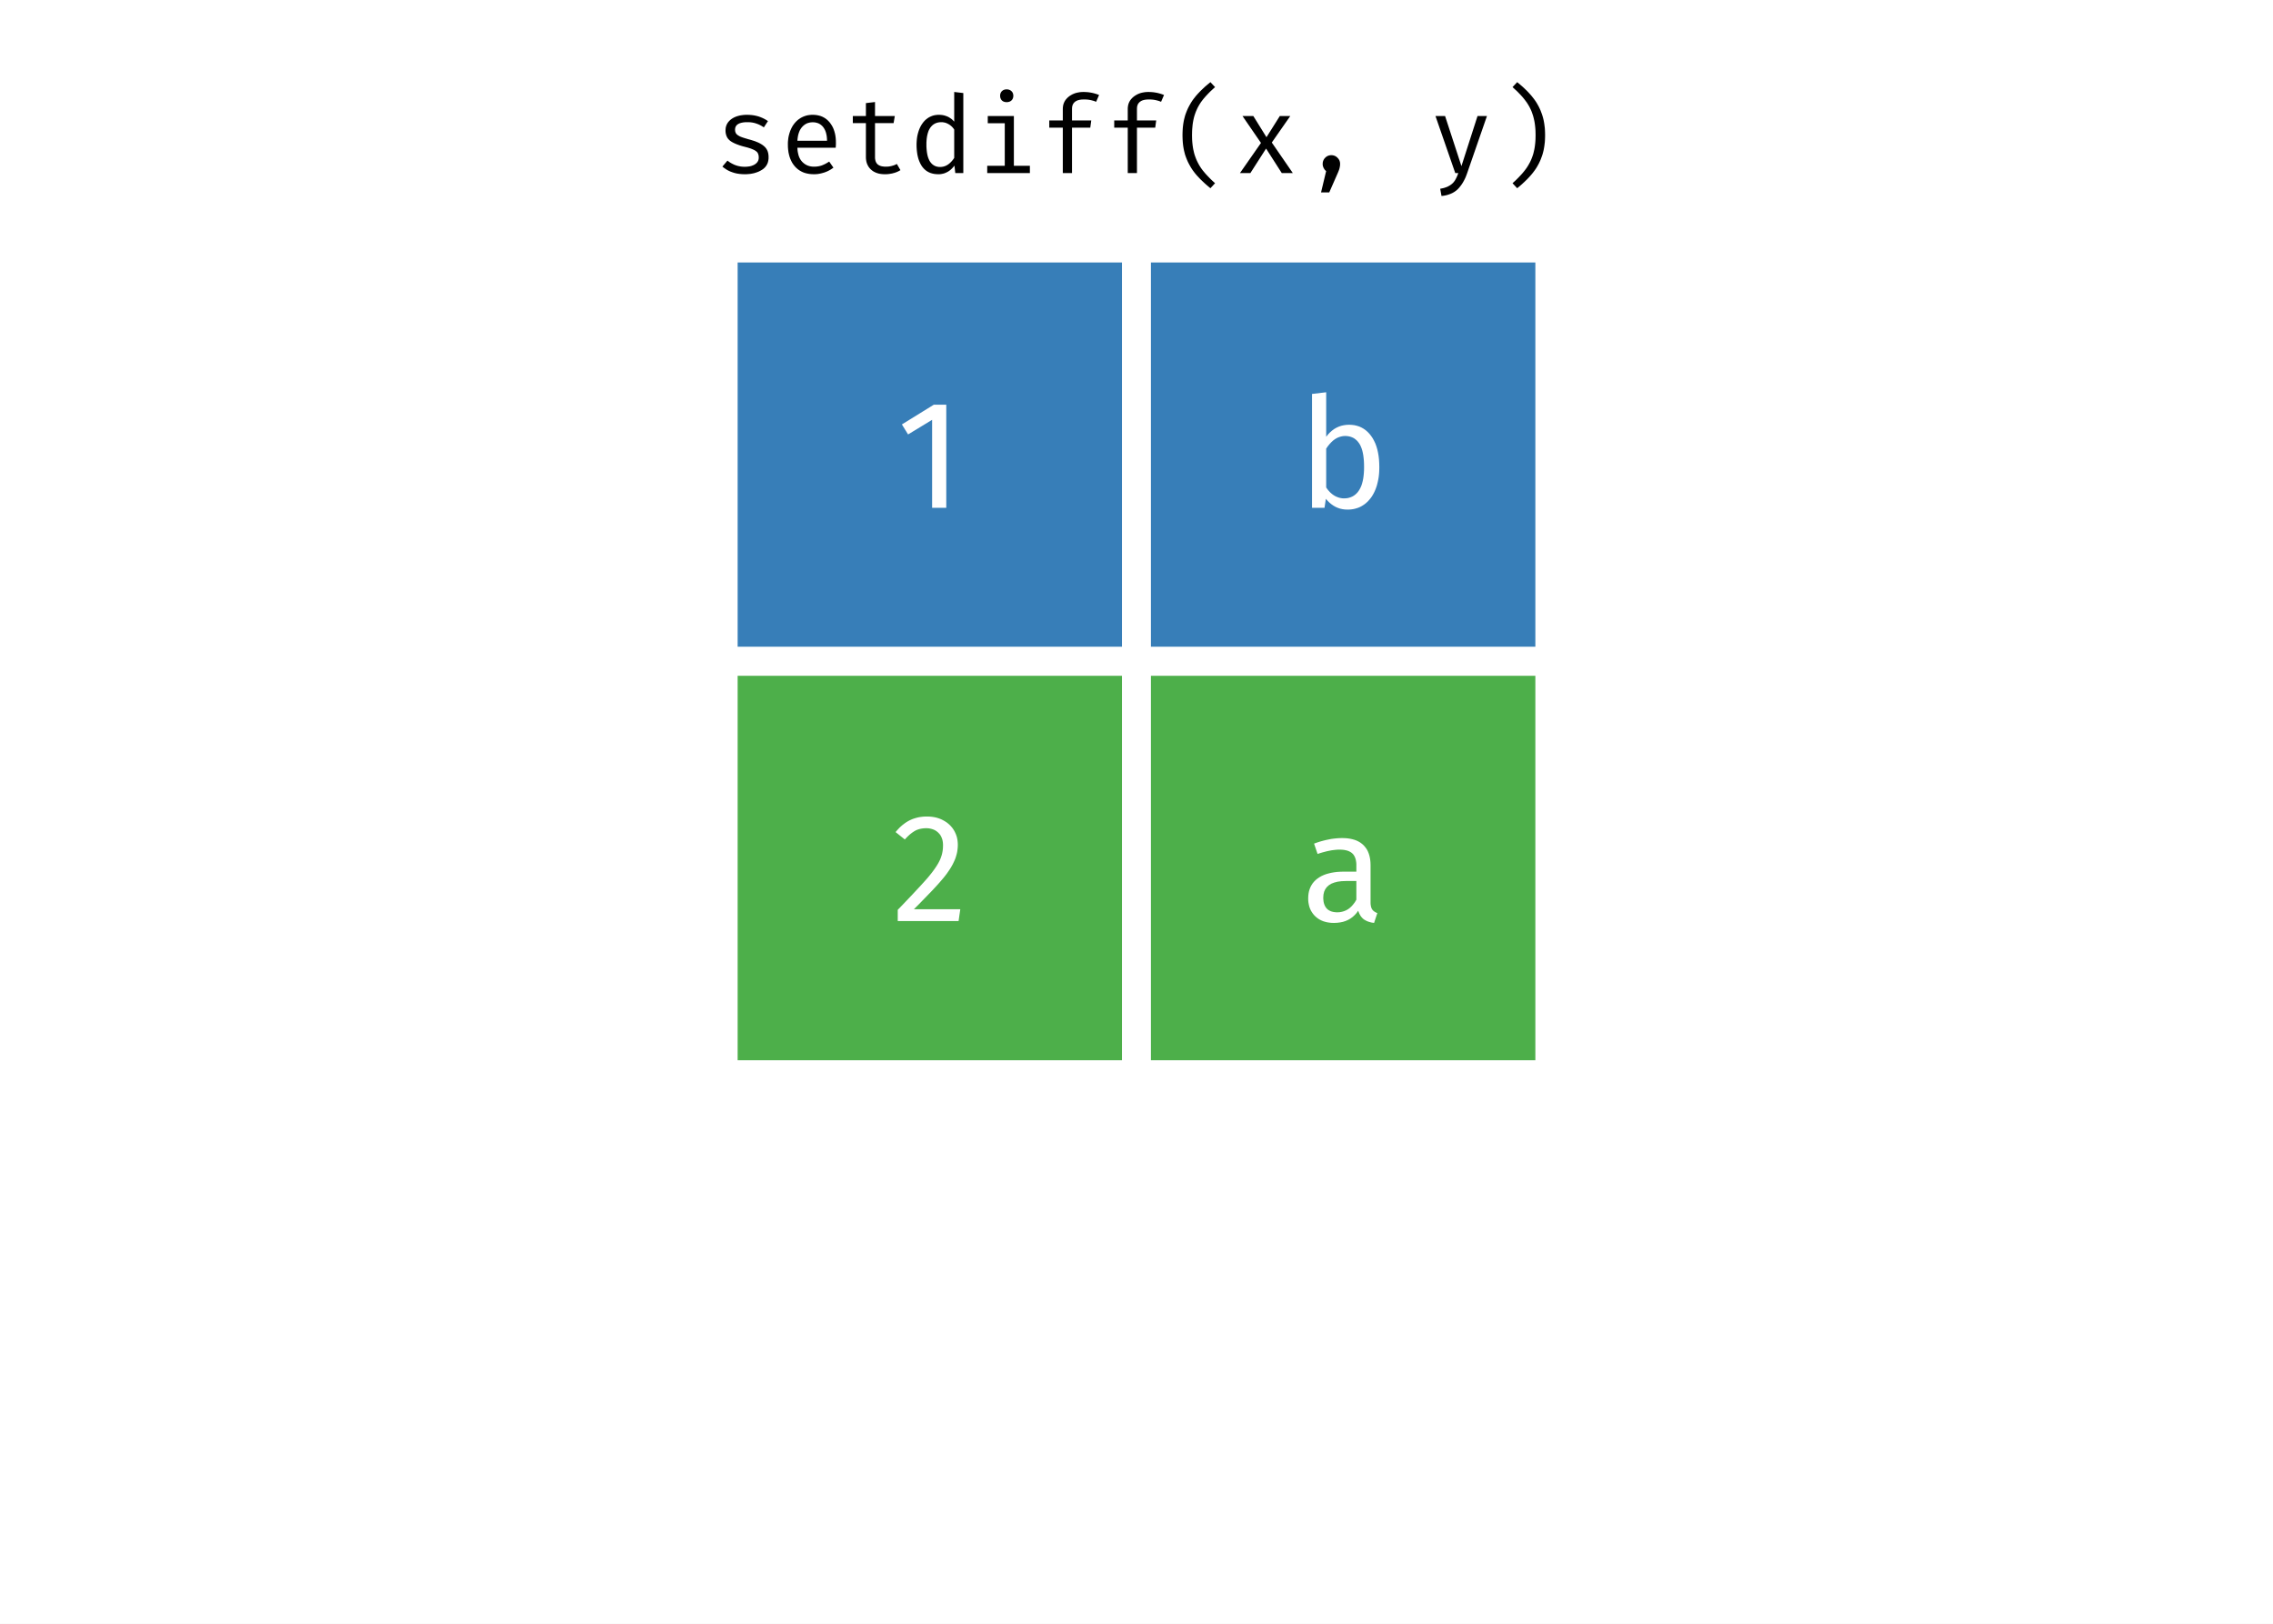
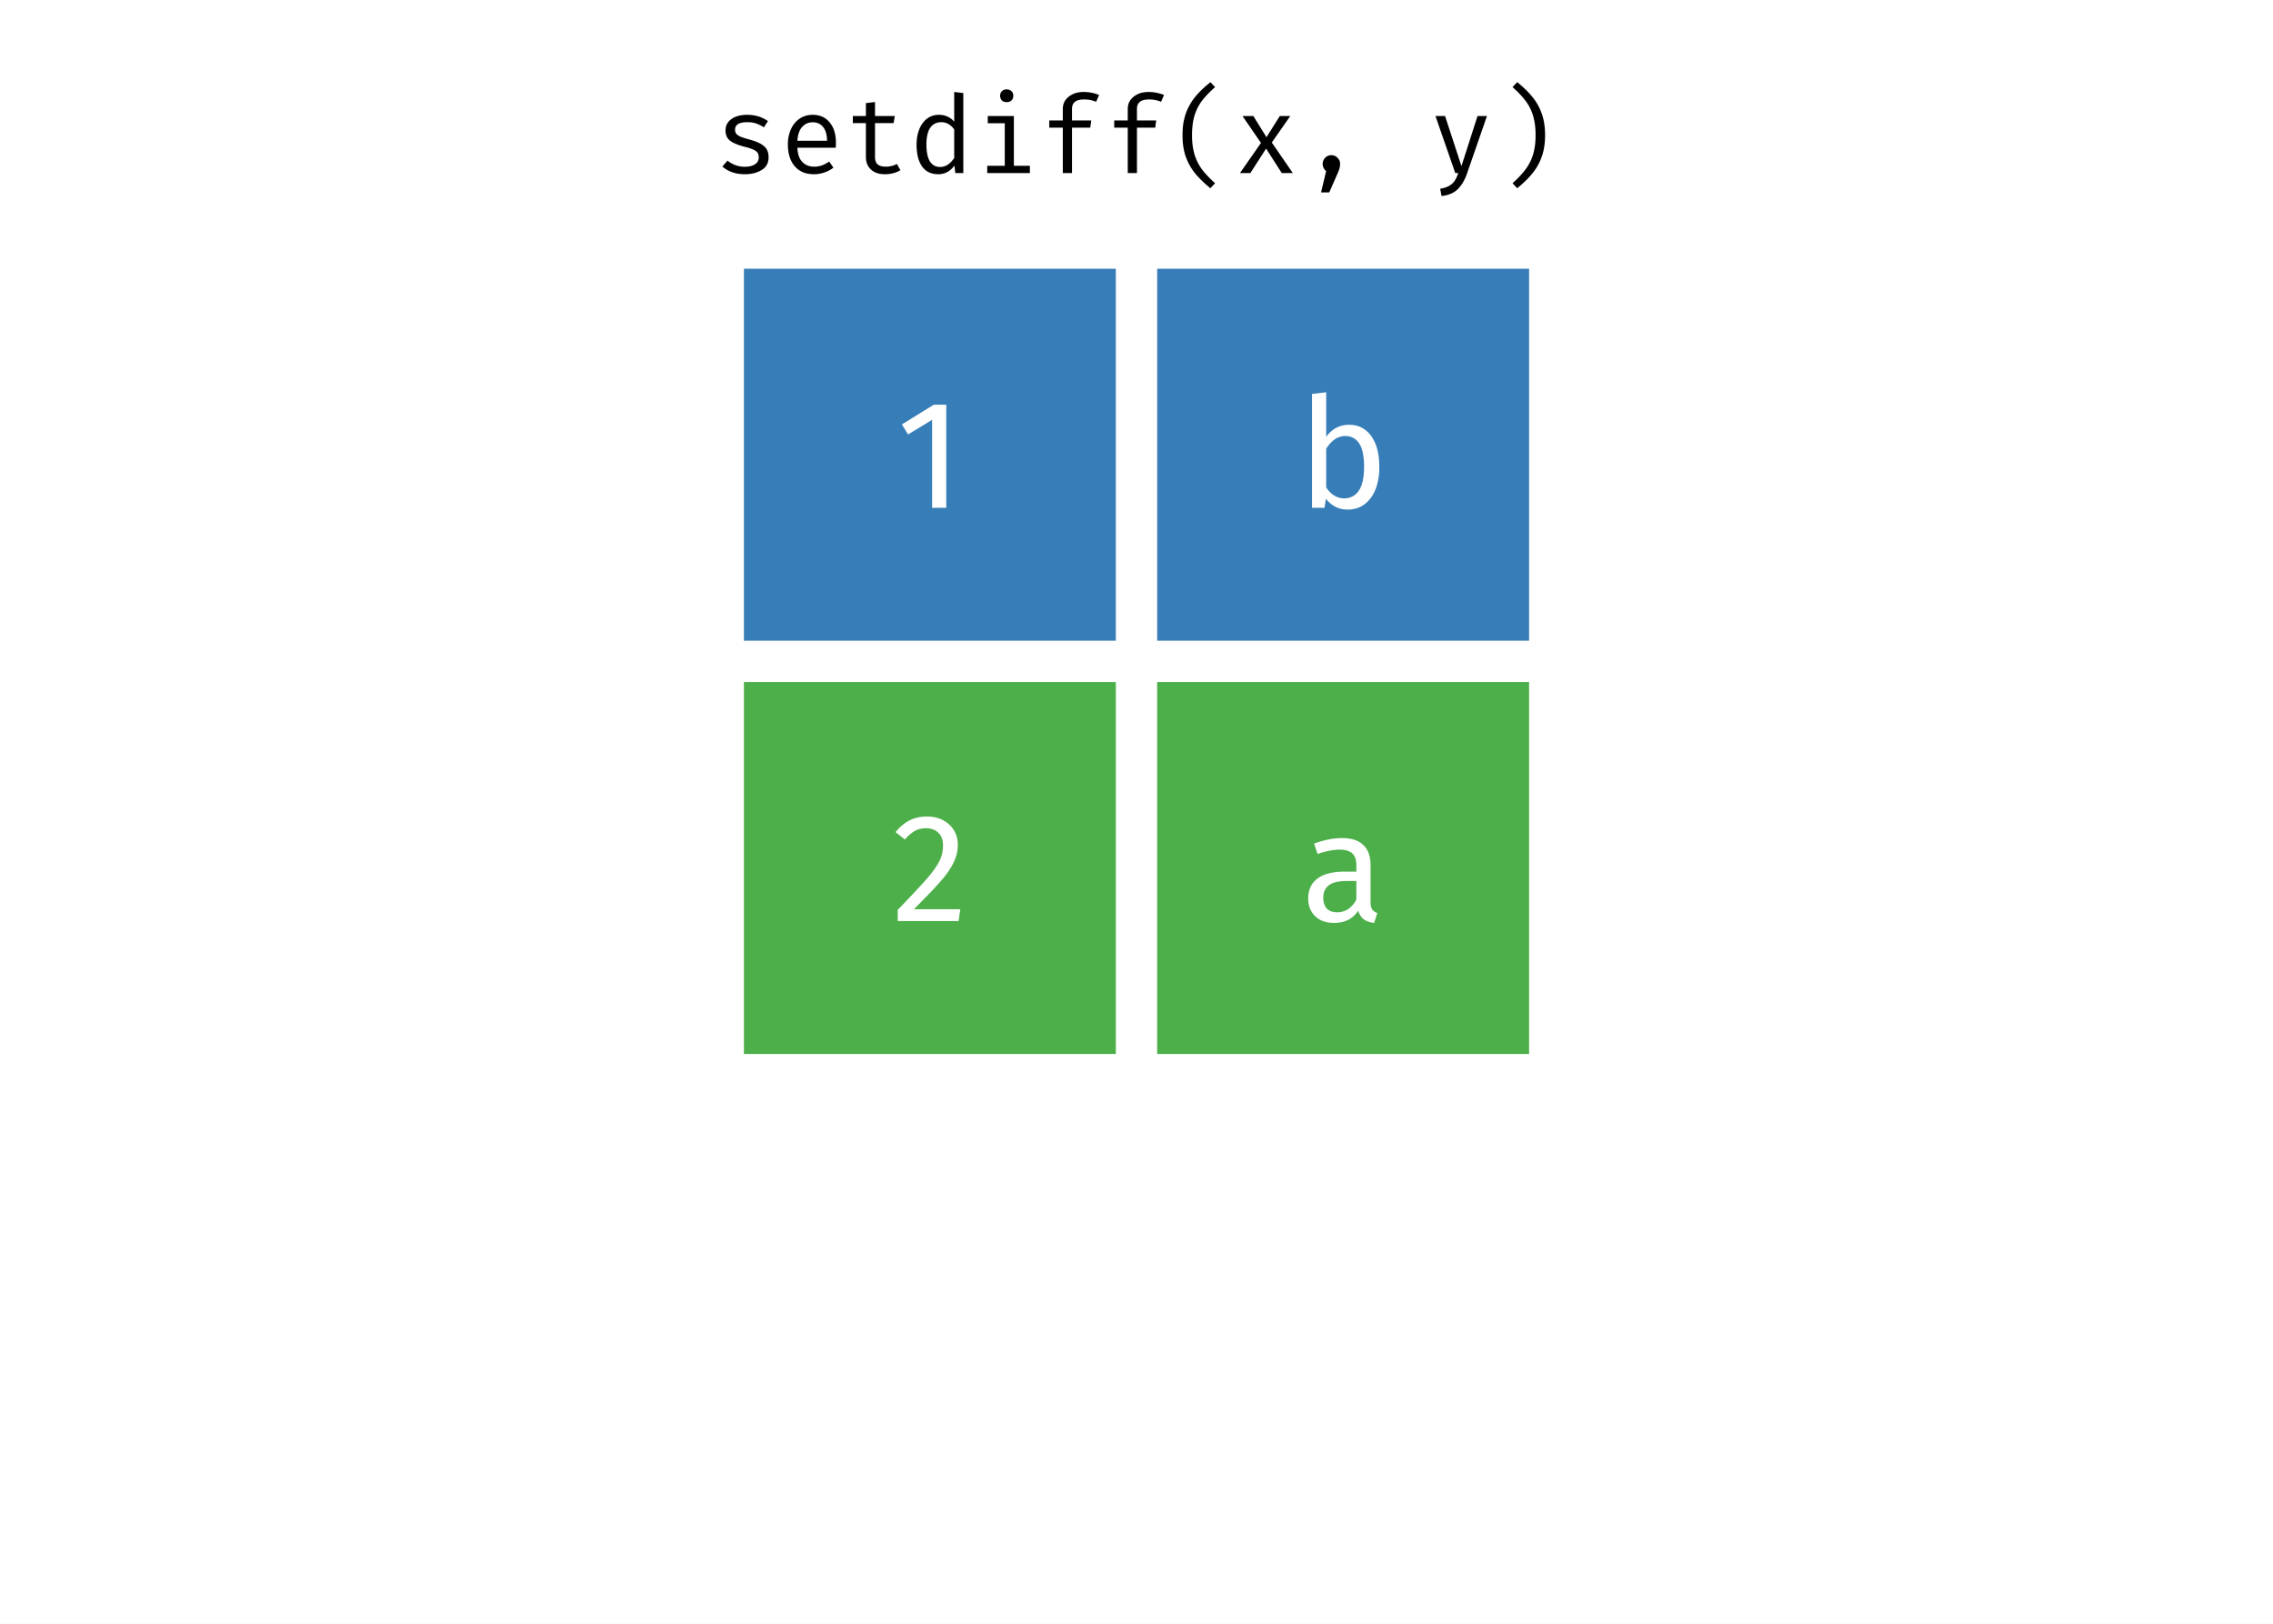
<svg xmlns="http://www.w3.org/2000/svg" viewBox="0 0 504.00 360.00">
  <defs>
    <style type="text/css">
    line, polyline, path, rect, circle {
      fill: none;
      stroke: #000000;
      stroke-linecap: round;
      stroke-linejoin: round;
      stroke-miterlimit: 10.00;
    }
  </style>
  </defs>
  <rect width="100%" height="100%" style="stroke: none; fill: #FFFFFF;" />
  <defs>
    <clipPath id="cpMHw1MDR8MzQzLjY0OXw0MS4yNDkx">
      <rect x="0.00" y="41.25" width="504.00" height="302.40" />
    </clipPath>
  </defs>
-   <rect x="160.36" y="54.99" width="91.64" height="91.64" style="stroke-width: 6.40; stroke: #FFFFFF; stroke-linecap: butt; fill: #377EB8;" clip-path="url(#cpMHw1MDR8MzQzLjY0OXw0MS4yNDkx)" />
-   <rect x="160.36" y="146.63" width="91.64" height="91.64" style="stroke-width: 6.40; stroke: #FFFFFF; stroke-linecap: butt; fill: #4DAF4A;" clip-path="url(#cpMHw1MDR8MzQzLjY0OXw0MS4yNDkx)" />
-   <rect x="252.00" y="54.99" width="91.64" height="91.64" style="stroke-width: 6.40; stroke: #FFFFFF; stroke-linecap: butt; fill: #377EB8;" clip-path="url(#cpMHw1MDR8MzQzLjY0OXw0MS4yNDkx)" />
-   <rect x="252.00" y="146.63" width="91.64" height="91.64" style="stroke-width: 6.40; stroke: #FFFFFF; stroke-linecap: butt; fill: #4DAF4A;" clip-path="url(#cpMHw1MDR8MzQzLjY0OXw0MS4yNDkx)" />
+   <rect x="164.95" y="59.58" width="82.47" height="82.47" style="stroke-width: 0.21; stroke: none; stroke-linecap: butt; fill: #377EB8;" clip-path="url(#cpMHw1MDR8MzQzLjY0OXw0MS4yNDkx)" />
+   <rect x="164.95" y="151.21" width="82.47" height="82.47" style="stroke-width: 0.21; stroke: none; stroke-linecap: butt; fill: #4DAF4A;" clip-path="url(#cpMHw1MDR8MzQzLjY0OXw0MS4yNDkx)" />
+   <rect x="256.58" y="59.58" width="82.47" height="82.47" style="stroke-width: 0.21; stroke: none; stroke-linecap: butt; fill: #377EB8;" clip-path="url(#cpMHw1MDR8MzQzLjY0OXw0MS4yNDkx)" />
+   <rect x="256.58" y="151.21" width="82.47" height="82.47" style="stroke-width: 0.21; stroke: none; stroke-linecap: butt; fill: #4DAF4A;" clip-path="url(#cpMHw1MDR8MzQzLjY0OXw0MS4yNDkx)" />
  <path d="M 209.82 89.73 L 209.82 112.58 L 206.68 112.58 L 206.68 93.08 L 201.35 96.32 L 199.98 94.10 L 207.05 89.73 L 209.82 89.73 Z" style="fill-rule: evenodd; fill: #FFFFFF; stroke-width: 0.75; stroke: none;" clip-path="url(#cpMHw1MDR8MzQzLjY0OXw0MS4yNDkx)" />
  <path d="M 205.52 181.03 L 205.52 181.03 L 205.92 181.04 L 206.31 181.06 L 206.70 181.10 L 207.07 181.16 L 207.44 181.23 L 207.79 181.32 L 208.13 181.43 L 208.47 181.55 L 208.79 181.69 L 209.10 181.85 L 209.10 181.85 L 209.41 182.02 L 209.70 182.20 L 209.98 182.39 L 210.24 182.60 L 210.49 182.82 L 210.73 183.05 L 210.95 183.30 L 211.16 183.55 L 211.35 183.82 L 211.53 184.10 L 211.53 184.10 L 211.69 184.38 L 211.83 184.68 L 211.96 184.97 L 212.07 185.28 L 212.17 185.59 L 212.24 185.92 L 212.30 186.24 L 212.34 186.58 L 212.37 186.93 L 212.38 187.28 L 212.38 187.28 L 212.37 187.69 L 212.34 188.10 L 212.29 188.51 L 212.23 188.92 L 212.14 189.32 L 212.03 189.71 L 211.91 190.11 L 211.77 190.50 L 211.60 190.89 L 211.42 191.27 L 211.42 191.27 L 211.23 191.66 L 211.01 192.05 L 210.78 192.45 L 210.52 192.85 L 210.24 193.26 L 209.95 193.68 L 209.63 194.10 L 209.29 194.53 L 208.93 194.96 L 208.55 195.40 L 208.55 195.40 L 208.15 195.86 L 207.70 196.36 L 207.21 196.89 L 206.68 197.46 L 206.10 198.06 L 205.49 198.69 L 204.84 199.36 L 204.15 200.07 L 203.42 200.81 L 202.65 201.58 L 212.93 201.58 L 212.55 204.21 L 199.06 204.21 L 199.06 201.72 L 199.06 201.72 L 199.95 200.80 L 200.79 199.92 L 201.57 199.10 L 202.30 198.33 L 202.97 197.61 L 203.59 196.95 L 204.16 196.33 L 204.68 195.76 L 205.14 195.25 L 205.55 194.79 L 205.55 194.79 L 205.92 194.35 L 206.27 193.92 L 206.60 193.51 L 206.90 193.11 L 207.19 192.71 L 207.45 192.33 L 207.69 191.97 L 207.91 191.61 L 208.11 191.26 L 208.28 190.93 L 208.28 190.93 L 208.44 190.60 L 208.58 190.26 L 208.70 189.92 L 208.81 189.58 L 208.90 189.23 L 208.97 188.88 L 209.03 188.52 L 209.07 188.15 L 209.09 187.79 L 209.10 187.41 L 209.10 187.41 L 209.09 187.07 L 209.06 186.73 L 209.01 186.42 L 208.94 186.12 L 208.84 185.83 L 208.73 185.57 L 208.60 185.31 L 208.45 185.07 L 208.27 184.85 L 208.08 184.65 L 208.08 184.65 L 207.87 184.45 L 207.64 184.28 L 207.40 184.12 L 207.15 183.99 L 206.88 183.88 L 206.60 183.79 L 206.31 183.72 L 206.00 183.66 L 205.68 183.63 L 205.35 183.62 L 205.35 183.62 L 205.07 183.63 L 204.80 183.65 L 204.54 183.68 L 204.28 183.72 L 204.03 183.77 L 203.79 183.83 L 203.55 183.91 L 203.32 183.99 L 203.10 184.09 L 202.89 184.20 L 202.89 184.20 L 202.67 184.33 L 202.46 184.47 L 202.24 184.62 L 202.02 184.79 L 201.79 184.97 L 201.57 185.17 L 201.34 185.38 L 201.11 185.61 L 200.87 185.86 L 200.63 186.12 L 198.58 184.48 L 198.58 184.48 L 198.87 184.14 L 199.16 183.82 L 199.45 183.51 L 199.75 183.23 L 200.06 182.96 L 200.38 182.71 L 200.70 182.47 L 201.02 182.26 L 201.35 182.06 L 201.69 181.88 L 201.69 181.88 L 202.04 181.72 L 202.39 181.57 L 202.75 181.45 L 203.12 181.34 L 203.50 181.24 L 203.89 181.16 L 204.28 181.11 L 204.69 181.06 L 205.10 181.04 L 205.52 181.03 Z" style="fill-rule: evenodd; fill: #FFFFFF; stroke-width: 0.75; stroke: none;" clip-path="url(#cpMHw1MDR8MzQzLjY0OXw0MS4yNDkx)" />
  <path d="M 299.15 94.17 L 299.15 94.17 L 299.75 94.20 L 300.33 94.27 L 300.88 94.40 L 301.41 94.57 L 301.91 94.80 L 302.38 95.07 L 302.83 95.39 L 303.26 95.77 L 303.66 96.19 L 304.03 96.66 L 304.03 96.66 L 304.38 97.18 L 304.68 97.73 L 304.96 98.32 L 305.19 98.95 L 305.39 99.62 L 305.55 100.33 L 305.68 101.08 L 305.77 101.87 L 305.82 102.69 L 305.84 103.56 L 305.84 103.56 L 305.83 104.11 L 305.81 104.66 L 305.77 105.18 L 305.71 105.70 L 305.63 106.20 L 305.53 106.69 L 305.42 107.16 L 305.30 107.63 L 305.15 108.08 L 304.99 108.51 L 304.99 108.51 L 304.81 108.93 L 304.62 109.32 L 304.41 109.70 L 304.19 110.06 L 303.95 110.40 L 303.69 110.72 L 303.43 111.02 L 303.14 111.31 L 302.84 111.58 L 302.53 111.82 L 302.53 111.82 L 302.20 112.04 L 301.87 112.24 L 301.52 112.42 L 301.16 112.57 L 300.79 112.69 L 300.41 112.80 L 300.02 112.88 L 299.61 112.94 L 299.20 112.97 L 298.77 112.98 L 298.77 112.98 L 298.22 112.96 L 297.68 112.89 L 297.15 112.77 L 296.65 112.60 L 296.16 112.39 L 295.69 112.12 L 295.24 111.81 L 294.81 111.46 L 294.39 111.05 L 293.99 110.59 L 293.69 112.58 L 290.92 112.58 L 290.92 87.34 L 294.06 86.97 L 294.06 96.84 L 294.06 96.84 L 294.46 96.33 L 294.89 95.88 L 295.34 95.48 L 295.81 95.13 L 296.31 94.84 L 296.83 94.60 L 297.37 94.41 L 297.94 94.28 L 298.53 94.20 L 299.15 94.17 ZM 298.02 110.49 L 298.02 110.49 L 298.43 110.48 L 298.82 110.43 L 299.19 110.34 L 299.54 110.22 L 299.88 110.07 L 300.19 109.89 L 300.49 109.67 L 300.77 109.42 L 301.03 109.14 L 301.27 108.82 L 301.27 108.82 L 301.49 108.46 L 301.70 108.06 L 301.88 107.63 L 302.03 107.16 L 302.16 106.65 L 302.27 106.11 L 302.35 105.53 L 302.41 104.91 L 302.45 104.25 L 302.46 103.56 L 302.46 103.56 L 302.45 102.85 L 302.42 102.18 L 302.36 101.55 L 302.29 100.97 L 302.19 100.42 L 302.07 99.91 L 301.93 99.45 L 301.76 99.03 L 301.58 98.64 L 301.37 98.30 L 301.37 98.30 L 301.14 97.99 L 300.90 97.71 L 300.63 97.47 L 300.35 97.25 L 300.05 97.07 L 299.73 96.93 L 299.39 96.81 L 299.03 96.73 L 298.66 96.68 L 298.26 96.66 L 298.26 96.66 L 297.79 96.69 L 297.33 96.78 L 296.88 96.92 L 296.44 97.11 L 296.02 97.36 L 295.60 97.67 L 295.20 98.04 L 294.81 98.46 L 294.43 98.93 L 294.06 99.46 L 294.06 108.07 L 294.06 108.07 L 294.21 108.29 L 294.36 108.50 L 294.52 108.70 L 294.69 108.89 L 294.86 109.08 L 295.03 109.25 L 295.22 109.41 L 295.41 109.57 L 295.60 109.71 L 295.80 109.84 L 295.80 109.84 L 296.02 109.97 L 296.23 110.08 L 296.45 110.17 L 296.67 110.26 L 296.89 110.33 L 297.11 110.39 L 297.34 110.43 L 297.56 110.47 L 297.79 110.49 L 298.02 110.49 Z" style="fill-rule: evenodd; fill: #FFFFFF; stroke-width: 0.75; stroke: none;" clip-path="url(#cpMHw1MDR8MzQzLjY0OXw0MS4yNDkx)" />
  <path d="M 303.90 200.01 L 303.90 200.01 L 303.90 200.22 L 303.91 200.43 L 303.93 200.62 L 303.96 200.80 L 303.99 200.97 L 304.03 201.13 L 304.08 201.27 L 304.14 201.41 L 304.20 201.54 L 304.27 201.65 L 304.27 201.65 L 304.35 201.75 L 304.44 201.85 L 304.53 201.94 L 304.63 202.02 L 304.74 202.10 L 304.86 202.18 L 304.98 202.25 L 305.11 202.32 L 305.25 202.38 L 305.40 202.44 L 304.68 204.62 L 304.68 204.62 L 304.41 204.58 L 304.14 204.54 L 303.89 204.48 L 303.65 204.41 L 303.42 204.34 L 303.20 204.26 L 302.99 204.16 L 302.79 204.06 L 302.60 203.95 L 302.43 203.84 L 302.43 203.84 L 302.26 203.71 L 302.10 203.56 L 301.96 203.41 L 301.82 203.24 L 301.68 203.05 L 301.56 202.85 L 301.45 202.64 L 301.35 202.42 L 301.25 202.18 L 301.16 201.92 L 301.16 201.92 L 300.78 202.44 L 300.37 202.89 L 299.92 203.30 L 299.44 203.65 L 298.92 203.95 L 298.37 204.19 L 297.78 204.38 L 297.15 204.51 L 296.50 204.59 L 295.80 204.62 L 295.80 204.62 L 295.28 204.61 L 294.78 204.56 L 294.31 204.49 L 293.85 204.38 L 293.42 204.25 L 293.01 204.08 L 292.63 203.89 L 292.26 203.66 L 291.92 203.40 L 291.60 203.12 L 291.60 203.12 L 291.31 202.81 L 291.05 202.48 L 290.82 202.13 L 290.62 201.77 L 290.45 201.39 L 290.31 200.98 L 290.21 200.56 L 290.13 200.13 L 290.08 199.67 L 290.07 199.19 L 290.07 199.19 L 290.09 198.63 L 290.15 198.10 L 290.25 197.59 L 290.40 197.11 L 290.58 196.66 L 290.81 196.23 L 291.07 195.83 L 291.38 195.46 L 291.73 195.11 L 292.12 194.79 L 292.12 194.79 L 292.55 194.50 L 293.02 194.23 L 293.52 194.00 L 294.06 193.80 L 294.63 193.64 L 295.23 193.50 L 295.87 193.39 L 296.54 193.31 L 297.25 193.27 L 297.99 193.25 L 300.75 193.25 L 300.75 191.92 L 300.75 191.92 L 300.75 191.55 L 300.72 191.20 L 300.67 190.87 L 300.61 190.57 L 300.52 190.28 L 300.42 190.02 L 300.30 189.78 L 300.16 189.56 L 300.01 189.36 L 299.83 189.19 L 299.83 189.19 L 299.64 189.03 L 299.42 188.89 L 299.19 188.77 L 298.94 188.66 L 298.66 188.57 L 298.37 188.50 L 298.06 188.44 L 297.72 188.40 L 297.37 188.38 L 297.00 188.37 L 297.00 188.37 L 296.59 188.38 L 296.17 188.41 L 295.73 188.46 L 295.27 188.52 L 294.80 188.61 L 294.30 188.71 L 293.79 188.84 L 293.26 188.98 L 292.72 189.14 L 292.15 189.33 L 291.37 187.04 L 291.37 187.04 L 292.03 186.80 L 292.68 186.59 L 293.33 186.41 L 293.97 186.25 L 294.59 186.12 L 295.21 186.00 L 295.82 185.92 L 296.41 185.86 L 297.00 185.82 L 297.58 185.81 L 297.58 185.81 L 298.20 185.82 L 298.79 185.87 L 299.34 185.95 L 299.86 186.06 L 300.35 186.20 L 300.81 186.37 L 301.24 186.58 L 301.63 186.81 L 301.99 187.08 L 302.33 187.38 L 302.33 187.38 L 302.62 187.70 L 302.89 188.05 L 303.13 188.42 L 303.33 188.82 L 303.50 189.25 L 303.64 189.70 L 303.75 190.18 L 303.83 190.69 L 303.88 191.22 L 303.90 191.78 L 303.90 200.01 ZM 296.52 202.27 L 296.52 202.27 L 297.05 202.24 L 297.55 202.15 L 298.03 202.01 L 298.49 201.82 L 298.93 201.57 L 299.34 201.26 L 299.73 200.89 L 300.09 200.47 L 300.44 200.00 L 300.75 199.47 L 300.75 195.33 L 298.40 195.33 L 298.40 195.33 L 297.45 195.37 L 296.60 195.48 L 295.86 195.67 L 295.21 195.92 L 294.66 196.26 L 294.21 196.66 L 293.86 197.14 L 293.61 197.69 L 293.46 198.32 L 293.41 199.02 L 293.41 199.02 L 293.42 199.33 L 293.45 199.63 L 293.48 199.91 L 293.54 200.18 L 293.61 200.43 L 293.70 200.66 L 293.80 200.88 L 293.92 201.09 L 294.05 201.27 L 294.20 201.45 L 294.20 201.45 L 294.36 201.60 L 294.54 201.74 L 294.74 201.86 L 294.95 201.97 L 295.17 202.06 L 295.41 202.13 L 295.67 202.19 L 295.94 202.23 L 296.22 202.26 L 296.52 202.27 Z" style="fill-rule: evenodd; fill: #FFFFFF; stroke-width: 0.75; stroke: none;" clip-path="url(#cpMHw1MDR8MzQzLjY0OXw0MS4yNDkx)" />
  <defs>
    <clipPath id="cpMHw1MDR8MzYwfDA=">
      <rect x="0.00" y="0.00" width="504.00" height="360.00" />
    </clipPath>
  </defs>
  <path d="M 165.12 36.97 L 165.12 36.97 L 165.40 36.97 L 165.67 36.95 L 165.93 36.92 L 166.18 36.89 L 166.41 36.84 L 166.63 36.78 L 166.84 36.70 L 167.04 36.62 L 167.23 36.53 L 167.40 36.42 L 167.40 36.42 L 167.56 36.31 L 167.70 36.19 L 167.83 36.06 L 167.94 35.92 L 168.03 35.78 L 168.11 35.63 L 168.16 35.47 L 168.21 35.31 L 168.23 35.14 L 168.24 34.96 L 168.24 34.96 L 168.24 34.84 L 168.23 34.72 L 168.22 34.61 L 168.21 34.50 L 168.19 34.39 L 168.16 34.30 L 168.13 34.20 L 168.10 34.11 L 168.07 34.03 L 168.02 33.95 L 168.02 33.95 L 167.98 33.87 L 167.92 33.79 L 167.86 33.71 L 167.78 33.64 L 167.70 33.57 L 167.61 33.50 L 167.51 33.43 L 167.40 33.36 L 167.29 33.29 L 167.16 33.23 L 167.16 33.23 L 167.02 33.16 L 166.87 33.10 L 166.71 33.03 L 166.53 32.96 L 166.34 32.89 L 166.14 32.83 L 165.92 32.76 L 165.69 32.69 L 165.45 32.63 L 165.19 32.56 L 165.19 32.56 L 164.76 32.45 L 164.35 32.33 L 163.97 32.21 L 163.61 32.08 L 163.27 31.95 L 162.96 31.82 L 162.67 31.68 L 162.40 31.54 L 162.15 31.39 L 161.93 31.24 L 161.93 31.24 L 161.73 31.07 L 161.55 30.89 L 161.39 30.70 L 161.25 30.49 L 161.14 30.26 L 161.04 30.02 L 160.97 29.76 L 160.91 29.49 L 160.88 29.21 L 160.87 28.91 L 160.87 28.91 L 160.89 28.60 L 160.92 28.30 L 160.99 28.02 L 161.08 27.75 L 161.20 27.49 L 161.35 27.24 L 161.52 27.01 L 161.72 26.79 L 161.94 26.58 L 162.19 26.39 L 162.19 26.39 L 162.46 26.21 L 162.75 26.05 L 163.06 25.91 L 163.38 25.79 L 163.72 25.69 L 164.08 25.60 L 164.45 25.54 L 164.84 25.49 L 165.25 25.46 L 165.67 25.45 L 165.67 25.45 L 166.19 25.47 L 166.70 25.51 L 167.20 25.58 L 167.68 25.68 L 168.14 25.80 L 168.60 25.96 L 169.04 26.14 L 169.47 26.35 L 169.88 26.58 L 170.28 26.85 L 169.37 28.24 L 169.37 28.24 L 169.21 28.13 L 169.05 28.03 L 168.89 27.93 L 168.72 27.84 L 168.56 27.75 L 168.39 27.67 L 168.22 27.59 L 168.05 27.52 L 167.88 27.46 L 167.71 27.40 L 167.71 27.40 L 167.54 27.34 L 167.36 27.29 L 167.17 27.24 L 166.98 27.20 L 166.78 27.16 L 166.58 27.14 L 166.37 27.11 L 166.16 27.10 L 165.94 27.09 L 165.72 27.09 L 165.72 27.09 L 165.20 27.10 L 164.74 27.15 L 164.32 27.24 L 163.97 27.35 L 163.67 27.50 L 163.42 27.68 L 163.23 27.90 L 163.09 28.15 L 163.01 28.43 L 162.98 28.74 L 162.98 28.74 L 162.99 28.86 L 163.00 28.96 L 163.01 29.07 L 163.03 29.17 L 163.06 29.26 L 163.09 29.36 L 163.13 29.44 L 163.17 29.53 L 163.22 29.60 L 163.27 29.68 L 163.27 29.68 L 163.34 29.75 L 163.41 29.82 L 163.49 29.89 L 163.58 29.95 L 163.67 30.02 L 163.78 30.08 L 163.89 30.15 L 164.00 30.21 L 164.13 30.27 L 164.26 30.33 L 164.26 30.33 L 164.40 30.38 L 164.56 30.44 L 164.73 30.50 L 164.92 30.56 L 165.12 30.62 L 165.33 30.69 L 165.56 30.75 L 165.80 30.83 L 166.05 30.90 L 166.32 30.97 L 166.32 30.97 L 166.72 31.09 L 167.10 31.21 L 167.46 31.33 L 167.80 31.47 L 168.12 31.60 L 168.42 31.75 L 168.69 31.90 L 168.95 32.06 L 169.18 32.22 L 169.39 32.39 L 169.39 32.39 L 169.59 32.57 L 169.76 32.76 L 169.92 32.97 L 170.05 33.19 L 170.17 33.43 L 170.26 33.68 L 170.33 33.95 L 170.38 34.24 L 170.41 34.54 L 170.42 34.86 L 170.42 34.86 L 170.41 35.23 L 170.36 35.58 L 170.29 35.91 L 170.18 36.23 L 170.04 36.52 L 169.87 36.79 L 169.67 37.05 L 169.44 37.28 L 169.18 37.50 L 168.89 37.69 L 168.89 37.69 L 168.57 37.87 L 168.25 38.03 L 167.90 38.17 L 167.55 38.29 L 167.18 38.40 L 166.79 38.48 L 166.40 38.55 L 165.98 38.59 L 165.56 38.62 L 165.12 38.63 L 165.12 38.63 L 164.53 38.61 L 163.97 38.56 L 163.43 38.48 L 162.90 38.36 L 162.40 38.20 L 161.91 38.02 L 161.45 37.80 L 161.00 37.54 L 160.58 37.25 L 160.18 36.93 L 161.30 35.61 L 161.30 35.61 L 161.46 35.73 L 161.62 35.85 L 161.78 35.96 L 161.95 36.07 L 162.13 36.17 L 162.30 36.27 L 162.49 36.36 L 162.67 36.45 L 162.86 36.54 L 163.06 36.61 L 163.06 36.61 L 163.25 36.68 L 163.45 36.74 L 163.66 36.80 L 163.86 36.84 L 164.06 36.88 L 164.27 36.92 L 164.48 36.94 L 164.69 36.96 L 164.90 36.97 L 165.12 36.97 Z" style="fill-rule: evenodd; fill: #000000; stroke-width: 0.75; stroke: none;" clip-path="url(#cpMHw1MDR8MzYwfDA=)" />
  <path d="M 176.81 32.75 L 176.81 32.75 L 176.83 33.16 L 176.87 33.54 L 176.94 33.91 L 177.02 34.26 L 177.11 34.58 L 177.23 34.88 L 177.37 35.17 L 177.52 35.43 L 177.70 35.67 L 177.89 35.89 L 177.89 35.89 L 178.10 36.09 L 178.32 36.27 L 178.55 36.43 L 178.80 36.57 L 179.05 36.69 L 179.32 36.78 L 179.59 36.86 L 179.88 36.91 L 180.17 36.94 L 180.48 36.95 L 180.48 36.95 L 180.67 36.95 L 180.85 36.94 L 181.03 36.93 L 181.20 36.91 L 181.37 36.88 L 181.54 36.86 L 181.71 36.82 L 181.87 36.78 L 182.03 36.74 L 182.18 36.69 L 182.18 36.69 L 182.34 36.63 L 182.50 36.56 L 182.67 36.49 L 182.83 36.41 L 183.00 36.33 L 183.17 36.24 L 183.34 36.14 L 183.51 36.04 L 183.69 35.93 L 183.86 35.82 L 184.80 37.17 L 184.80 37.17 L 184.62 37.30 L 184.43 37.43 L 184.24 37.56 L 184.05 37.67 L 183.85 37.78 L 183.64 37.89 L 183.43 37.99 L 183.21 38.08 L 182.99 38.17 L 182.76 38.25 L 182.76 38.25 L 182.53 38.32 L 182.31 38.38 L 182.08 38.44 L 181.85 38.49 L 181.63 38.53 L 181.40 38.57 L 181.17 38.60 L 180.94 38.61 L 180.71 38.63 L 180.48 38.63 L 180.48 38.63 L 179.94 38.61 L 179.43 38.56 L 178.95 38.47 L 178.48 38.35 L 178.04 38.19 L 177.63 37.99 L 177.24 37.76 L 176.87 37.49 L 176.53 37.19 L 176.21 36.85 L 176.21 36.85 L 175.92 36.48 L 175.66 36.09 L 175.44 35.67 L 175.24 35.22 L 175.07 34.75 L 174.94 34.26 L 174.83 33.75 L 174.76 33.21 L 174.71 32.64 L 174.70 32.05 L 174.70 32.05 L 174.70 31.68 L 174.72 31.31 L 174.76 30.95 L 174.80 30.60 L 174.86 30.26 L 174.94 29.93 L 175.03 29.60 L 175.13 29.28 L 175.24 28.97 L 175.37 28.67 L 175.37 28.67 L 175.51 28.37 L 175.66 28.09 L 175.82 27.82 L 176.00 27.57 L 176.18 27.33 L 176.38 27.10 L 176.59 26.88 L 176.81 26.68 L 177.04 26.49 L 177.29 26.32 L 177.29 26.32 L 177.54 26.15 L 177.80 26.01 L 178.07 25.88 L 178.35 25.77 L 178.64 25.67 L 178.93 25.59 L 179.24 25.53 L 179.55 25.49 L 179.86 25.46 L 180.19 25.45 L 180.19 25.45 L 180.66 25.47 L 181.11 25.52 L 181.54 25.61 L 181.95 25.72 L 182.33 25.87 L 182.70 26.06 L 183.05 26.28 L 183.37 26.53 L 183.68 26.82 L 183.96 27.13 L 183.96 27.13 L 184.22 27.48 L 184.46 27.85 L 184.67 28.24 L 184.85 28.65 L 185.00 29.10 L 185.13 29.56 L 185.23 30.05 L 185.30 30.57 L 185.34 31.11 L 185.35 31.67 L 185.35 31.67 L 185.35 31.78 L 185.35 31.89 L 185.35 32.00 L 185.34 32.11 L 185.34 32.22 L 185.33 32.32 L 185.33 32.43 L 185.32 32.54 L 185.31 32.64 L 185.30 32.75 L 176.81 32.75 ZM 180.22 27.11 L 180.22 27.11 L 179.93 27.12 L 179.65 27.15 L 179.39 27.21 L 179.13 27.28 L 178.89 27.37 L 178.66 27.49 L 178.44 27.63 L 178.23 27.79 L 178.03 27.97 L 177.84 28.17 L 177.84 28.17 L 177.67 28.38 L 177.51 28.62 L 177.36 28.87 L 177.24 29.15 L 177.13 29.44 L 177.03 29.76 L 176.95 30.09 L 176.89 30.45 L 176.84 30.82 L 176.81 31.21 L 183.38 31.21 L 183.38 31.21 L 183.37 30.83 L 183.34 30.45 L 183.30 30.10 L 183.23 29.77 L 183.16 29.46 L 183.06 29.16 L 182.95 28.88 L 182.82 28.63 L 182.68 28.39 L 182.52 28.17 L 182.52 28.17 L 182.35 27.97 L 182.16 27.79 L 181.96 27.63 L 181.75 27.49 L 181.52 27.37 L 181.29 27.28 L 181.04 27.21 L 180.78 27.15 L 180.50 27.12 L 180.22 27.11 Z" style="fill-rule: evenodd; fill: #000000; stroke-width: 0.75; stroke: none;" clip-path="url(#cpMHw1MDR8MzYwfDA=)" />
  <path d="M 199.66 37.72 L 199.66 37.72 L 199.52 37.80 L 199.39 37.88 L 199.24 37.96 L 199.09 38.03 L 198.94 38.10 L 198.77 38.17 L 198.61 38.23 L 198.43 38.29 L 198.26 38.34 L 198.07 38.39 L 198.07 38.39 L 197.89 38.44 L 197.71 38.48 L 197.52 38.51 L 197.34 38.54 L 197.16 38.57 L 196.98 38.59 L 196.80 38.61 L 196.61 38.62 L 196.43 38.63 L 196.25 38.63 L 196.25 38.63 L 195.86 38.62 L 195.49 38.59 L 195.13 38.54 L 194.79 38.47 L 194.47 38.37 L 194.17 38.26 L 193.88 38.12 L 193.61 37.97 L 193.36 37.79 L 193.13 37.60 L 193.13 37.60 L 192.91 37.38 L 192.72 37.15 L 192.55 36.91 L 192.41 36.65 L 192.28 36.38 L 192.18 36.10 L 192.10 35.80 L 192.05 35.49 L 192.01 35.17 L 192.00 34.84 L 192.00 27.30 L 189.10 27.30 L 189.10 25.72 L 192.00 25.72 L 192.00 22.86 L 194.02 22.62 L 194.02 25.72 L 198.41 25.72 L 198.14 27.30 L 194.02 27.30 L 194.02 34.81 L 194.02 34.81 L 194.02 35.02 L 194.04 35.22 L 194.07 35.41 L 194.11 35.59 L 194.16 35.76 L 194.22 35.91 L 194.30 36.06 L 194.38 36.19 L 194.48 36.31 L 194.59 36.42 L 194.59 36.42 L 194.71 36.52 L 194.85 36.61 L 195.00 36.69 L 195.16 36.76 L 195.34 36.82 L 195.53 36.87 L 195.74 36.90 L 195.96 36.93 L 196.19 36.95 L 196.44 36.95 L 196.44 36.95 L 196.70 36.94 L 196.95 36.93 L 197.20 36.90 L 197.45 36.85 L 197.69 36.80 L 197.93 36.73 L 198.17 36.66 L 198.41 36.57 L 198.64 36.46 L 198.86 36.35 L 199.66 37.72 Z" style="fill-rule: evenodd; fill: #000000; stroke-width: 0.75; stroke: none;" clip-path="url(#cpMHw1MDR8MzYwfDA=)" />
  <path d="M 213.60 20.63 L 213.60 38.37 L 211.82 38.37 L 211.63 36.71 L 211.63 36.71 L 211.49 36.90 L 211.34 37.08 L 211.19 37.24 L 211.04 37.40 L 210.88 37.55 L 210.72 37.69 L 210.55 37.82 L 210.38 37.94 L 210.20 38.05 L 210.02 38.15 L 210.02 38.15 L 209.84 38.24 L 209.65 38.32 L 209.46 38.40 L 209.27 38.46 L 209.08 38.51 L 208.88 38.55 L 208.68 38.59 L 208.47 38.61 L 208.27 38.63 L 208.06 38.63 L 208.06 38.63 L 207.59 38.61 L 207.14 38.56 L 206.72 38.47 L 206.32 38.35 L 205.95 38.19 L 205.60 38.00 L 205.27 37.77 L 204.97 37.51 L 204.69 37.21 L 204.43 36.88 L 204.43 36.88 L 204.20 36.51 L 204.00 36.12 L 203.82 35.71 L 203.66 35.27 L 203.53 34.80 L 203.42 34.30 L 203.34 33.78 L 203.28 33.23 L 203.24 32.66 L 203.23 32.05 L 203.23 32.05 L 203.24 31.68 L 203.26 31.31 L 203.29 30.95 L 203.33 30.60 L 203.38 30.26 L 203.45 29.93 L 203.53 29.60 L 203.62 29.28 L 203.72 28.97 L 203.83 28.67 L 203.83 28.67 L 203.96 28.37 L 204.09 28.09 L 204.24 27.82 L 204.39 27.57 L 204.56 27.33 L 204.73 27.10 L 204.92 26.88 L 205.11 26.68 L 205.32 26.49 L 205.54 26.32 L 205.54 26.32 L 205.77 26.15 L 206.00 26.01 L 206.25 25.88 L 206.50 25.77 L 206.76 25.67 L 207.03 25.59 L 207.30 25.53 L 207.59 25.49 L 207.88 25.46 L 208.18 25.45 L 208.18 25.45 L 208.59 25.47 L 208.98 25.51 L 209.36 25.59 L 209.72 25.70 L 210.07 25.83 L 210.41 26.00 L 210.72 26.20 L 211.03 26.42 L 211.31 26.68 L 211.58 26.97 L 211.58 20.39 L 213.60 20.63 ZM 208.70 27.09 L 208.70 27.09 L 208.39 27.10 L 208.10 27.14 L 207.82 27.20 L 207.55 27.29 L 207.30 27.40 L 207.06 27.54 L 206.84 27.70 L 206.63 27.89 L 206.44 28.10 L 206.26 28.33 L 206.26 28.33 L 206.10 28.60 L 205.95 28.88 L 205.83 29.19 L 205.72 29.53 L 205.63 29.89 L 205.55 30.27 L 205.49 30.68 L 205.45 31.11 L 205.42 31.57 L 205.42 32.05 L 205.42 32.05 L 205.42 32.53 L 205.45 32.99 L 205.49 33.42 L 205.54 33.82 L 205.61 34.21 L 205.69 34.57 L 205.79 34.91 L 205.91 35.22 L 206.04 35.51 L 206.18 35.77 L 206.18 35.77 L 206.35 36.01 L 206.53 36.22 L 206.72 36.41 L 206.93 36.57 L 207.15 36.71 L 207.38 36.82 L 207.63 36.91 L 207.90 36.97 L 208.17 37.01 L 208.46 37.02 L 208.46 37.02 L 208.82 37.00 L 209.16 36.94 L 209.50 36.84 L 209.83 36.70 L 210.14 36.52 L 210.45 36.30 L 210.75 36.03 L 211.04 35.73 L 211.32 35.39 L 211.58 35.01 L 211.58 28.72 L 211.58 28.72 L 211.48 28.56 L 211.36 28.42 L 211.25 28.28 L 211.13 28.15 L 211.00 28.02 L 210.87 27.91 L 210.74 27.80 L 210.60 27.70 L 210.46 27.60 L 210.31 27.52 L 210.31 27.52 L 210.16 27.44 L 210.01 27.36 L 209.85 27.30 L 209.70 27.24 L 209.54 27.19 L 209.38 27.16 L 209.21 27.13 L 209.04 27.10 L 208.88 27.09 L 208.70 27.09 Z" style="fill-rule: evenodd; fill: #000000; stroke-width: 0.75; stroke: none;" clip-path="url(#cpMHw1MDR8MzYwfDA=)" />
  <path d="M 223.20 19.81 L 223.20 19.81 L 223.33 19.82 L 223.46 19.83 L 223.58 19.85 L 223.70 19.88 L 223.81 19.92 L 223.91 19.96 L 224.01 20.01 L 224.11 20.08 L 224.20 20.14 L 224.28 20.22 L 224.28 20.22 L 224.36 20.30 L 224.43 20.39 L 224.49 20.47 L 224.54 20.57 L 224.59 20.67 L 224.62 20.77 L 224.65 20.88 L 224.67 20.99 L 224.68 21.11 L 224.69 21.23 L 224.69 21.23 L 224.68 21.35 L 224.67 21.47 L 224.65 21.59 L 224.62 21.69 L 224.59 21.80 L 224.54 21.90 L 224.49 22.00 L 224.43 22.09 L 224.36 22.18 L 224.28 22.26 L 224.28 22.26 L 224.20 22.34 L 224.11 22.40 L 224.01 22.46 L 223.91 22.51 L 223.81 22.55 L 223.70 22.58 L 223.58 22.61 L 223.46 22.63 L 223.33 22.64 L 223.20 22.65 L 223.20 22.65 L 223.07 22.64 L 222.95 22.63 L 222.83 22.61 L 222.72 22.58 L 222.61 22.55 L 222.51 22.51 L 222.41 22.46 L 222.32 22.40 L 222.23 22.34 L 222.14 22.26 L 222.14 22.26 L 222.07 22.18 L 222.01 22.09 L 221.95 22.00 L 221.90 21.90 L 221.86 21.80 L 221.82 21.69 L 221.79 21.59 L 221.78 21.47 L 221.76 21.35 L 221.76 21.23 L 221.76 21.23 L 221.76 21.11 L 221.78 20.99 L 221.79 20.88 L 221.82 20.77 L 221.86 20.67 L 221.90 20.57 L 221.95 20.47 L 222.01 20.39 L 222.07 20.30 L 222.14 20.22 L 222.14 20.22 L 222.23 20.14 L 222.32 20.08 L 222.41 20.01 L 222.51 19.96 L 222.61 19.92 L 222.72 19.88 L 222.83 19.85 L 222.95 19.83 L 223.07 19.82 L 223.20 19.81 ZM 224.81 36.76 L 228.36 36.76 L 228.36 38.37 L 218.90 38.37 L 218.90 36.76 L 222.79 36.76 L 222.79 27.33 L 219.02 27.33 L 219.02 25.72 L 224.81 25.72 L 224.81 36.76 Z" style="fill-rule: evenodd; fill: #000000; stroke-width: 0.75; stroke: none;" clip-path="url(#cpMHw1MDR8MzYwfDA=)" />
  <path d="M 240.26 20.39 L 240.26 20.39 L 240.62 20.40 L 240.98 20.42 L 241.33 20.45 L 241.68 20.50 L 242.02 20.56 L 242.36 20.63 L 242.70 20.72 L 243.04 20.82 L 243.37 20.93 L 243.70 21.06 L 243.05 22.57 L 243.05 22.57 L 242.80 22.47 L 242.56 22.38 L 242.30 22.31 L 242.04 22.24 L 241.77 22.18 L 241.50 22.13 L 241.22 22.09 L 240.93 22.07 L 240.64 22.05 L 240.34 22.05 L 240.34 22.05 L 239.83 22.07 L 239.39 22.13 L 238.99 22.23 L 238.65 22.38 L 238.36 22.57 L 238.12 22.80 L 237.93 23.07 L 237.80 23.38 L 237.72 23.74 L 237.70 24.13 L 237.70 26.70 L 241.97 26.70 L 241.75 28.31 L 237.70 28.31 L 237.70 38.37 L 235.66 38.37 L 235.66 28.31 L 232.66 28.31 L 232.66 26.70 L 235.66 26.70 L 235.66 24.18 L 235.66 24.18 L 235.67 23.85 L 235.71 23.53 L 235.77 23.22 L 235.86 22.93 L 235.98 22.65 L 236.12 22.38 L 236.29 22.13 L 236.49 21.89 L 236.71 21.66 L 236.95 21.45 L 236.95 21.45 L 237.22 21.25 L 237.51 21.07 L 237.80 20.91 L 238.12 20.77 L 238.44 20.65 L 238.78 20.56 L 239.13 20.49 L 239.49 20.43 L 239.87 20.40 L 240.26 20.39 Z" style="fill-rule: evenodd; fill: #000000; stroke-width: 0.75; stroke: none;" clip-path="url(#cpMHw1MDR8MzYwfDA=)" />
  <path d="M 254.66 20.39 L 254.66 20.39 L 255.02 20.40 L 255.38 20.42 L 255.73 20.45 L 256.08 20.50 L 256.42 20.56 L 256.76 20.63 L 257.10 20.72 L 257.44 20.82 L 257.77 20.93 L 258.10 21.06 L 257.45 22.57 L 257.45 22.57 L 257.20 22.47 L 256.96 22.38 L 256.70 22.31 L 256.44 22.24 L 256.17 22.18 L 255.90 22.13 L 255.62 22.09 L 255.33 22.07 L 255.04 22.05 L 254.74 22.05 L 254.74 22.05 L 254.23 22.07 L 253.79 22.13 L 253.39 22.23 L 253.05 22.38 L 252.76 22.57 L 252.52 22.80 L 252.33 23.07 L 252.20 23.38 L 252.12 23.74 L 252.10 24.13 L 252.10 26.70 L 256.37 26.70 L 256.15 28.31 L 252.10 28.31 L 252.10 38.37 L 250.06 38.37 L 250.06 28.31 L 247.06 28.31 L 247.06 26.70 L 250.06 26.70 L 250.06 24.18 L 250.06 24.18 L 250.07 23.85 L 250.11 23.53 L 250.17 23.22 L 250.26 22.93 L 250.38 22.65 L 250.52 22.38 L 250.69 22.13 L 250.89 21.89 L 251.11 21.66 L 251.35 21.45 L 251.35 21.45 L 251.62 21.25 L 251.91 21.07 L 252.20 20.91 L 252.52 20.77 L 252.84 20.65 L 253.18 20.56 L 253.53 20.49 L 253.89 20.43 L 254.27 20.40 L 254.66 20.39 Z" style="fill-rule: evenodd; fill: #000000; stroke-width: 0.75; stroke: none;" clip-path="url(#cpMHw1MDR8MzYwfDA=)" />
  <path d="M 264.31 29.97 L 264.31 29.97 L 264.32 30.45 L 264.33 30.92 L 264.36 31.38 L 264.40 31.82 L 264.45 32.26 L 264.51 32.68 L 264.58 33.09 L 264.67 33.48 L 264.76 33.87 L 264.86 34.24 L 264.86 34.24 L 264.98 34.60 L 265.11 34.95 L 265.24 35.29 L 265.39 35.63 L 265.55 35.96 L 265.72 36.29 L 265.90 36.61 L 266.09 36.92 L 266.29 37.23 L 266.50 37.53 L 266.50 37.53 L 266.72 37.82 L 266.97 38.12 L 267.22 38.42 L 267.49 38.72 L 267.78 39.03 L 268.08 39.34 L 268.39 39.66 L 268.72 39.98 L 269.07 40.30 L 269.42 40.62 L 268.39 41.73 L 268.39 41.73 L 267.98 41.39 L 267.58 41.05 L 267.19 40.71 L 266.83 40.37 L 266.47 40.03 L 266.13 39.70 L 265.81 39.36 L 265.50 39.03 L 265.21 38.70 L 264.94 38.37 L 264.94 38.37 L 264.68 38.03 L 264.43 37.69 L 264.20 37.34 L 263.98 36.98 L 263.77 36.61 L 263.57 36.24 L 263.38 35.86 L 263.21 35.47 L 263.05 35.07 L 262.90 34.67 L 262.90 34.67 L 262.76 34.26 L 262.65 33.83 L 262.54 33.39 L 262.45 32.94 L 262.37 32.47 L 262.31 32.00 L 262.26 31.51 L 262.23 31.01 L 262.21 30.49 L 262.20 29.97 L 262.20 29.97 L 262.21 29.44 L 262.23 28.93 L 262.26 28.42 L 262.31 27.93 L 262.37 27.46 L 262.45 26.99 L 262.54 26.54 L 262.65 26.10 L 262.76 25.68 L 262.90 25.26 L 262.90 25.26 L 263.05 24.86 L 263.21 24.46 L 263.38 24.07 L 263.57 23.69 L 263.77 23.32 L 263.98 22.95 L 264.20 22.59 L 264.43 22.24 L 264.68 21.90 L 264.94 21.57 L 264.94 21.57 L 265.21 21.23 L 265.50 20.90 L 265.81 20.57 L 266.13 20.23 L 266.47 19.90 L 266.83 19.56 L 267.19 19.22 L 267.58 18.89 L 267.98 18.55 L 268.39 18.21 L 269.42 19.31 L 269.42 19.31 L 269.06 19.64 L 268.71 19.96 L 268.38 20.27 L 268.06 20.59 L 267.76 20.90 L 267.47 21.21 L 267.20 21.51 L 266.94 21.81 L 266.70 22.11 L 266.47 22.41 L 266.47 22.41 L 266.26 22.70 L 266.06 23.01 L 265.87 23.32 L 265.69 23.64 L 265.52 23.96 L 265.37 24.29 L 265.22 24.63 L 265.08 24.98 L 264.96 25.33 L 264.84 25.69 L 264.84 25.69 L 264.74 26.06 L 264.65 26.44 L 264.57 26.83 L 264.50 27.24 L 264.44 27.66 L 264.40 28.10 L 264.36 28.54 L 264.33 29.00 L 264.32 29.48 L 264.31 29.97 Z" style="fill-rule: evenodd; fill: #000000; stroke-width: 0.75; stroke: none;" clip-path="url(#cpMHw1MDR8MzYwfDA=)" />
  <path d="M 274.94 38.37 L 279.60 31.69 L 275.50 25.72 L 277.90 25.72 L 280.82 30.42 L 283.78 25.72 L 286.10 25.72 L 282.00 31.60 L 286.66 38.37 L 284.21 38.37 L 280.73 32.94 L 277.25 38.37 L 274.94 38.37 Z" style="fill-rule: evenodd; fill: #000000; stroke-width: 0.75; stroke: none;" clip-path="url(#cpMHw1MDR8MzYwfDA=)" />
  <path d="M 295.20 34.41 L 295.20 34.41 L 295.36 34.41 L 295.52 34.43 L 295.67 34.46 L 295.81 34.50 L 295.95 34.55 L 296.08 34.61 L 296.21 34.69 L 296.34 34.77 L 296.45 34.87 L 296.57 34.98 L 296.57 34.98 L 296.68 35.10 L 296.78 35.21 L 296.86 35.34 L 296.94 35.46 L 297.00 35.59 L 297.05 35.73 L 297.09 35.87 L 297.12 36.02 L 297.14 36.17 L 297.14 36.33 L 297.14 36.33 L 297.14 36.51 L 297.13 36.69 L 297.10 36.87 L 297.07 37.06 L 297.03 37.24 L 296.98 37.44 L 296.92 37.63 L 296.85 37.82 L 296.77 38.02 L 296.69 38.22 L 294.74 42.66 L 292.92 42.66 L 294.05 37.93 L 294.05 37.93 L 293.98 37.88 L 293.92 37.82 L 293.86 37.76 L 293.80 37.70 L 293.74 37.63 L 293.69 37.56 L 293.64 37.48 L 293.59 37.40 L 293.54 37.32 L 293.50 37.24 L 293.50 37.24 L 293.45 37.15 L 293.42 37.06 L 293.39 36.98 L 293.36 36.89 L 293.33 36.80 L 293.31 36.71 L 293.30 36.62 L 293.29 36.53 L 293.28 36.44 L 293.28 36.35 L 293.28 36.35 L 293.29 36.19 L 293.30 36.03 L 293.33 35.88 L 293.37 35.74 L 293.42 35.60 L 293.48 35.47 L 293.55 35.34 L 293.63 35.21 L 293.73 35.10 L 293.83 34.98 L 293.83 34.98 L 293.95 34.87 L 294.06 34.77 L 294.19 34.69 L 294.32 34.61 L 294.45 34.55 L 294.59 34.50 L 294.73 34.46 L 294.88 34.43 L 295.04 34.41 L 295.20 34.41 Z" style="fill-rule: evenodd; fill: #000000; stroke-width: 0.75; stroke: none;" clip-path="url(#cpMHw1MDR8MzYwfDA=)" />
  <path d="M 325.30 38.44 L 325.30 38.44 L 325.14 38.87 L 324.98 39.28 L 324.80 39.67 L 324.61 40.04 L 324.41 40.40 L 324.20 40.74 L 323.98 41.06 L 323.75 41.36 L 323.51 41.65 L 323.26 41.92 L 323.26 41.92 L 322.99 42.17 L 322.70 42.39 L 322.39 42.60 L 322.05 42.79 L 321.70 42.95 L 321.33 43.09 L 320.94 43.22 L 320.52 43.32 L 320.09 43.40 L 319.63 43.45 L 319.34 41.85 L 319.34 41.85 L 319.59 41.80 L 319.83 41.75 L 320.06 41.70 L 320.28 41.64 L 320.48 41.57 L 320.68 41.50 L 320.87 41.43 L 321.04 41.35 L 321.21 41.26 L 321.36 41.17 L 321.36 41.17 L 321.51 41.09 L 321.65 40.99 L 321.79 40.89 L 321.92 40.79 L 322.04 40.68 L 322.16 40.57 L 322.27 40.45 L 322.37 40.33 L 322.47 40.20 L 322.56 40.07 L 322.56 40.07 L 322.65 39.94 L 322.73 39.79 L 322.81 39.64 L 322.89 39.49 L 322.97 39.32 L 323.05 39.15 L 323.13 38.96 L 323.21 38.77 L 323.28 38.57 L 323.35 38.37 L 322.68 38.37 L 318.29 25.72 L 320.42 25.72 L 324.05 36.83 L 327.62 25.72 L 329.71 25.72 L 325.30 38.44 Z" style="fill-rule: evenodd; fill: #000000; stroke-width: 0.75; stroke: none;" clip-path="url(#cpMHw1MDR8MzYwfDA=)" />
  <path d="M 340.49 29.97 L 340.49 29.97 L 340.48 29.48 L 340.47 29.00 L 340.44 28.54 L 340.40 28.10 L 340.35 27.66 L 340.29 27.24 L 340.22 26.83 L 340.13 26.44 L 340.04 26.06 L 339.94 25.69 L 339.94 25.69 L 339.82 25.33 L 339.70 24.98 L 339.57 24.63 L 339.42 24.29 L 339.26 23.96 L 339.10 23.64 L 338.91 23.32 L 338.72 23.01 L 338.52 22.70 L 338.30 22.41 L 338.30 22.41 L 338.08 22.11 L 337.84 21.81 L 337.59 21.51 L 337.32 21.21 L 337.03 20.90 L 336.73 20.59 L 336.42 20.27 L 336.08 19.96 L 335.74 19.64 L 335.38 19.31 L 336.41 18.21 L 336.41 18.21 L 336.82 18.55 L 337.22 18.89 L 337.60 19.22 L 337.97 19.56 L 338.32 19.90 L 338.66 20.23 L 338.98 20.57 L 339.28 20.90 L 339.57 21.23 L 339.84 21.57 L 339.84 21.57 L 340.10 21.90 L 340.35 22.24 L 340.59 22.59 L 340.81 22.95 L 341.02 23.32 L 341.22 23.69 L 341.40 24.07 L 341.58 24.46 L 341.73 24.86 L 341.88 25.26 L 341.88 25.26 L 342.02 25.68 L 342.14 26.10 L 342.25 26.54 L 342.34 26.99 L 342.42 27.46 L 342.48 27.93 L 342.54 28.42 L 342.57 28.93 L 342.59 29.44 L 342.60 29.97 L 342.60 29.97 L 342.59 30.49 L 342.57 31.01 L 342.54 31.51 L 342.48 32.00 L 342.42 32.47 L 342.34 32.94 L 342.25 33.39 L 342.14 33.83 L 342.02 34.26 L 341.88 34.67 L 341.88 34.67 L 341.73 35.07 L 341.58 35.47 L 341.40 35.86 L 341.22 36.24 L 341.02 36.61 L 340.81 36.98 L 340.59 37.34 L 340.35 37.69 L 340.10 38.03 L 339.84 38.37 L 339.84 38.37 L 339.57 38.70 L 339.28 39.03 L 338.98 39.36 L 338.66 39.70 L 338.32 40.03 L 337.97 40.37 L 337.60 40.71 L 337.22 41.05 L 336.82 41.39 L 336.41 41.73 L 335.38 40.62 L 335.38 40.62 L 335.73 40.30 L 336.08 39.98 L 336.40 39.66 L 336.72 39.34 L 337.01 39.03 L 337.30 38.72 L 337.57 38.42 L 337.82 38.12 L 338.06 37.82 L 338.28 37.53 L 338.28 37.53 L 338.50 37.23 L 338.70 36.92 L 338.89 36.61 L 339.07 36.29 L 339.25 35.96 L 339.41 35.63 L 339.56 35.29 L 339.69 34.95 L 339.82 34.60 L 339.94 34.24 L 339.94 34.24 L 340.04 33.87 L 340.13 33.48 L 340.22 33.09 L 340.29 32.68 L 340.35 32.26 L 340.40 31.82 L 340.44 31.38 L 340.47 30.92 L 340.48 30.45 L 340.49 29.97 Z" style="fill-rule: evenodd; fill: #000000; stroke-width: 0.75; stroke: none;" clip-path="url(#cpMHw1MDR8MzYwfDA=)" />
</svg>
